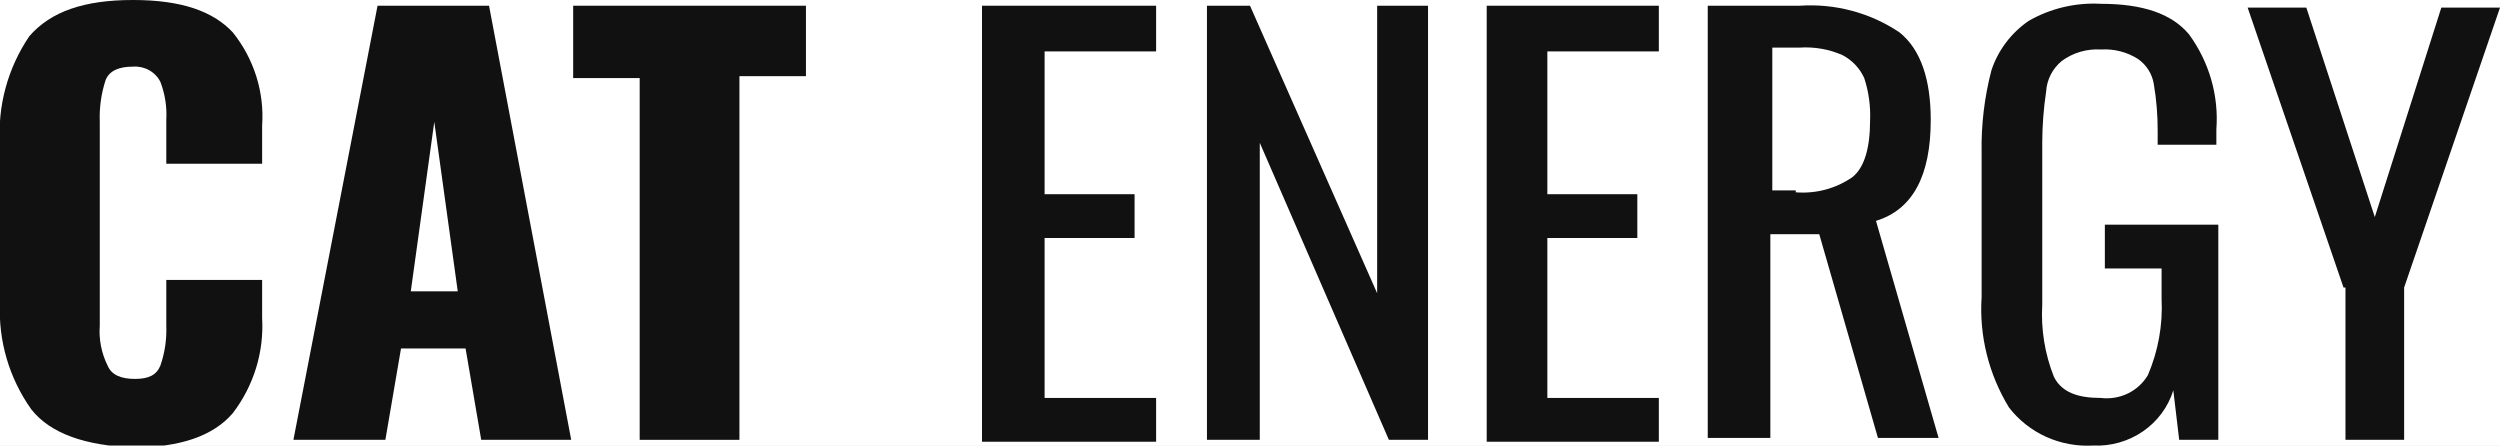
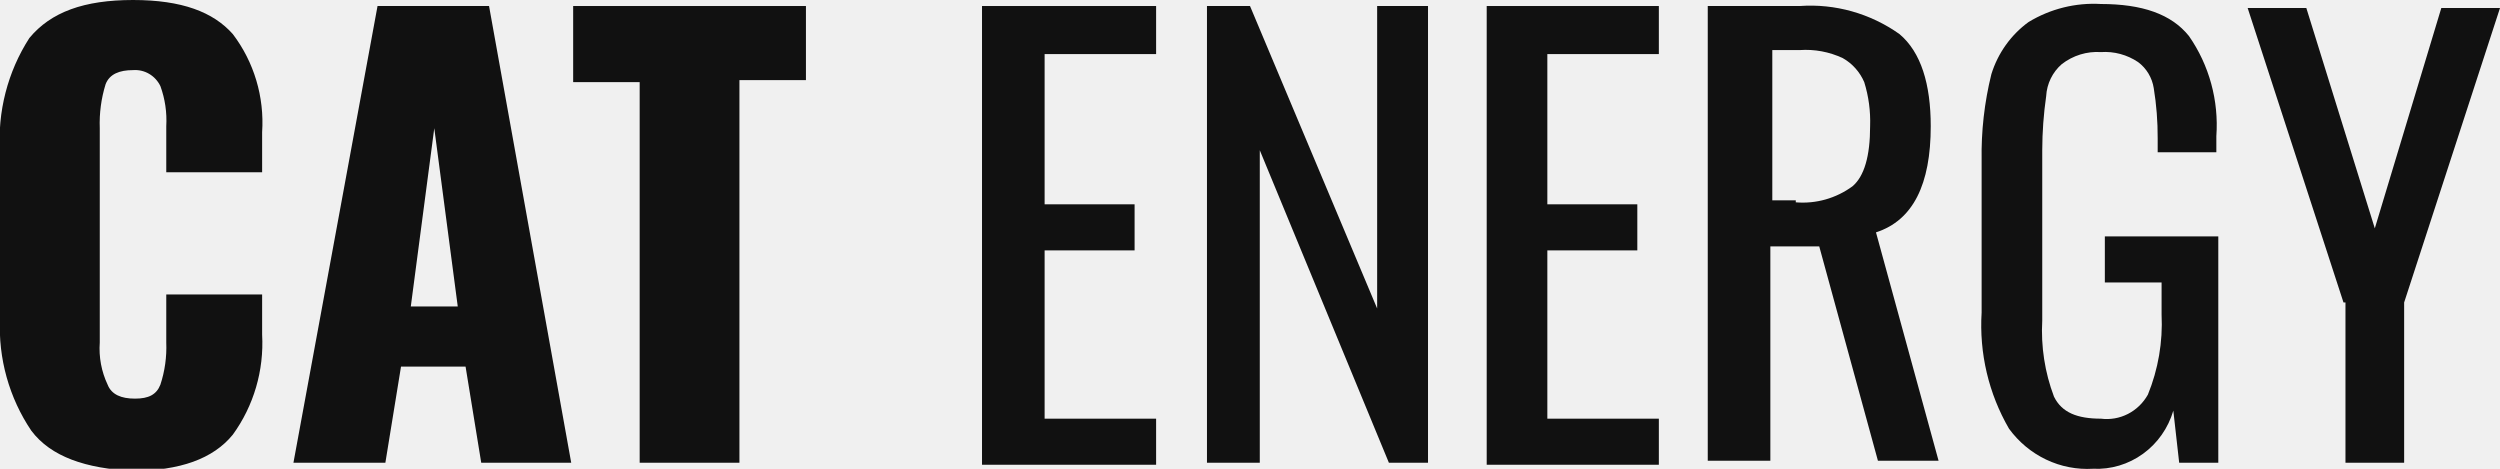
- <svg xmlns="http://www.w3.org/2000/svg" width="101" height="18" viewBox="0 0 101 18" fill="none">
+ <svg xmlns="http://www.w3.org/2000/svg" width="128" height="24" viewBox="0 0 128 24" fill="none">
  <g clip-path="url(#clip0)">
-     <rect width="101" height="18" fill="white" />
-     <path d="M1.264 16.538C0.37 15.276 -0.075 13.763 1.02073e-05 12.231V5.846C-0.108 4.298 0.308 2.757 1.185 1.462C2.055 0.462 3.398 0 5.374 0C7.35 0 8.614 0.462 9.405 1.308C10.263 2.379 10.685 3.721 10.59 5.077V6.615H6.718V4.846C6.749 4.323 6.668 3.799 6.48 3.308C6.38 3.109 6.221 2.945 6.024 2.835C5.827 2.725 5.6 2.676 5.374 2.692C4.821 2.692 4.426 2.846 4.268 3.231C4.089 3.777 4.009 4.35 4.031 4.923V13.154C3.989 13.71 4.098 14.267 4.347 14.769C4.505 15.154 4.9 15.308 5.453 15.308C6.006 15.308 6.322 15.154 6.48 14.769C6.66 14.249 6.74 13.702 6.718 13.154V11.308H10.59V12.846C10.67 14.224 10.251 15.585 9.405 16.692C8.614 17.615 7.271 18.077 5.374 18.077C3.477 18 2.055 17.538 1.264 16.538Z" fill="#111111" />
-     <path d="M15.253 0.231H19.757L23.077 17.769H19.441L18.809 14.077H16.201L15.569 17.769H11.854L15.253 0.231ZM18.493 11.769L17.545 4.923L16.596 11.769H18.493Z" fill="#111111" />
-     <path d="M25.843 3.154H23.156V0.231H32.56V3.077H29.873V17.769H25.843V3.154Z" fill="#111111" />
-     <path d="M39.752 0.231H46.707V2.077H42.202V7.846H45.837V9.615H42.202V16.077H46.707V17.846H39.673V0.231H39.752Z" fill="#111111" />
-     <path d="M48.761 0.231H50.5L55.637 11.846V0.231H57.692V17.769H56.111L50.895 5.769V17.769H48.761V0.231Z" fill="#111111" />
-     <path d="M60.063 0.231H67.017V2.077H62.513V7.846H66.148V9.615H62.513V16.077H67.017V17.846H60.063V0.231Z" fill="#111111" />
-     <path d="M69.072 0.231H72.707C74.138 0.135 75.559 0.514 76.738 1.308C77.607 2 78.002 3.231 78.002 4.846C78.002 7.077 77.291 8.462 75.79 8.923L78.319 17.692H75.869L73.498 9.462H71.522V17.692H68.993V0.231H69.072ZM72.549 7.769C73.364 7.835 74.176 7.617 74.841 7.154C75.315 6.769 75.552 6 75.552 4.846C75.574 4.273 75.494 3.7 75.315 3.154C75.138 2.762 74.832 2.437 74.446 2.231C73.902 1.989 73.304 1.884 72.707 1.923H71.601V7.692H72.549V7.769Z" fill="#111111" />
-     <path d="M81.163 16.462C80.342 15.117 79.956 13.562 80.057 12V6.154C80.038 5.039 80.171 3.927 80.452 2.846C80.717 2.039 81.244 1.337 81.954 0.846C82.836 0.338 83.854 0.097 84.878 0.154C86.537 0.154 87.723 0.538 88.434 1.385C89.252 2.502 89.644 3.862 89.541 5.231V5.846H87.17V5.308C87.173 4.663 87.121 4.02 87.012 3.385C86.945 2.983 86.718 2.623 86.379 2.385C85.935 2.101 85.408 1.966 84.878 2C84.311 1.965 83.75 2.128 83.297 2.462C83.111 2.614 82.96 2.802 82.851 3.013C82.742 3.225 82.679 3.456 82.665 3.692C82.561 4.38 82.508 5.074 82.507 5.769V12.308C82.449 13.304 82.611 14.301 82.981 15.231C83.297 15.846 83.93 16.077 84.878 16.077C85.252 16.122 85.632 16.059 85.97 15.895C86.307 15.73 86.587 15.473 86.775 15.154C87.192 14.181 87.381 13.13 87.328 12.077V10.846H85.036V9.077H89.62V17.769H88.039L87.802 15.769C87.595 16.439 87.163 17.023 86.576 17.427C85.989 17.831 85.28 18.033 84.562 18C83.909 18.037 83.257 17.916 82.663 17.648C82.07 17.379 81.555 16.972 81.163 16.462Z" fill="#111111" />
-     <path d="M94.678 11.615L90.805 0.308H93.176L95.942 8.769L98.629 0.308H101L97.127 11.615V17.769H94.757V11.615H94.678Z" fill="#111111" />
+     <path d="M1.603 22.051C0.468 20.368 -0.095 18.35 3.016e-05 16.308V7.795C-0.137 5.73 0.39 3.677 1.502 1.949C2.604 0.615 4.307 0 6.811 0C9.315 0 10.917 0.615 11.919 1.744C13.006 3.173 13.541 4.962 13.421 6.769V8.821H8.513V6.462C8.553 5.764 8.451 5.065 8.213 4.41C8.086 4.146 7.884 3.926 7.634 3.78C7.385 3.634 7.098 3.568 6.811 3.59C6.11 3.59 5.609 3.795 5.408 4.308C5.182 5.036 5.08 5.8 5.108 6.564V17.538C5.055 18.28 5.193 19.023 5.509 19.692C5.709 20.205 6.21 20.41 6.911 20.41C7.612 20.41 8.013 20.205 8.213 19.692C8.441 18.999 8.542 18.269 8.513 17.538V15.077H13.421V17.128C13.523 18.965 12.991 20.78 11.919 22.256C10.917 23.487 9.214 24.103 6.811 24.103C4.407 24 2.604 23.385 1.603 22.051Z" fill="#111111" />
+     <path d="M19.33 0.308H25.039L29.246 23.692H24.639L23.837 18.769H20.532L19.731 23.692H15.024L19.33 0.308ZM23.437 15.692L22.235 6.564L21.033 15.692H23.437Z" fill="#111111" />
+     <path d="M32.751 4.205H29.346V0.308H41.264V4.102H37.859V23.692H32.751V4.205Z" fill="#111111" />
+     <path d="M50.379 0.308H59.193V2.769H53.484V10.461H58.091V12.82H53.484V21.436H59.193V23.795H50.279V0.308H50.379Z" fill="#111111" />
+     <path d="M61.797 0.308H64L70.51 15.795V0.308H73.114V23.692H71.111L64.501 7.692V23.692H61.797V0.308Z" fill="#111111" />
+     <path d="M76.119 0.308H84.933V2.769H79.224V10.461H83.831V12.82H79.224V21.436H84.933V23.795H76.119V0.308Z" fill="#111111" />
+     <path d="M87.537 0.308H92.144C93.956 0.179 95.757 0.686 97.252 1.744C98.354 2.667 98.854 4.308 98.854 6.461C98.854 9.436 97.953 11.282 96.05 11.897L99.255 23.59H96.15L93.145 12.615H90.642V23.59H87.437V0.308H87.537ZM91.944 10.359C92.976 10.446 94.005 10.155 94.848 9.538C95.449 9.026 95.75 8 95.75 6.461C95.777 5.697 95.676 4.934 95.449 4.205C95.224 3.682 94.837 3.25 94.347 2.974C93.658 2.652 92.9 2.511 92.144 2.564H90.742V10.256H91.944V10.359Z" fill="#111111" />
+     <path d="M102.861 21.949C101.82 20.155 101.331 18.082 101.459 16V8.205C101.434 6.719 101.602 5.236 101.959 3.795C102.294 2.718 102.962 1.782 103.862 1.128C104.981 0.45 106.271 0.129 107.568 0.205C109.671 0.205 111.174 0.718 112.075 1.846C113.112 3.336 113.608 5.15 113.477 6.974V7.795H110.473V7.077C110.477 6.218 110.41 5.36 110.272 4.513C110.188 3.977 109.9 3.498 109.471 3.179C108.908 2.801 108.24 2.621 107.568 2.667C106.85 2.619 106.139 2.838 105.565 3.282C105.329 3.485 105.137 3.736 104.999 4.018C104.861 4.3 104.781 4.608 104.764 4.923C104.632 5.84 104.565 6.765 104.563 7.692V16.41C104.49 17.738 104.694 19.067 105.164 20.308C105.565 21.128 106.366 21.436 107.568 21.436C108.043 21.496 108.524 21.412 108.952 21.193C109.38 20.974 109.734 20.63 109.972 20.205C110.501 18.908 110.741 17.506 110.673 16.102V14.461H107.768V12.102H113.577V23.692H111.574L111.274 21.026C111.011 21.919 110.465 22.698 109.72 23.236C108.976 23.775 108.078 24.044 107.167 24C106.34 24.05 105.513 23.889 104.761 23.53C104.01 23.172 103.357 22.629 102.861 21.949Z" fill="#111111" />
+     <path d="M119.987 15.487L115.08 0.41H118.084L121.59 11.692L124.995 0.41H128L123.092 15.487V23.692H120.088V15.487H119.987Z" fill="#111111" />
  </g>
  <defs>
    <clipPath id="clip0">
-       <rect width="101" height="18" fill="white" />
+       <rect width="128" height="24" fill="white" />
    </clipPath>
  </defs>
</svg>
